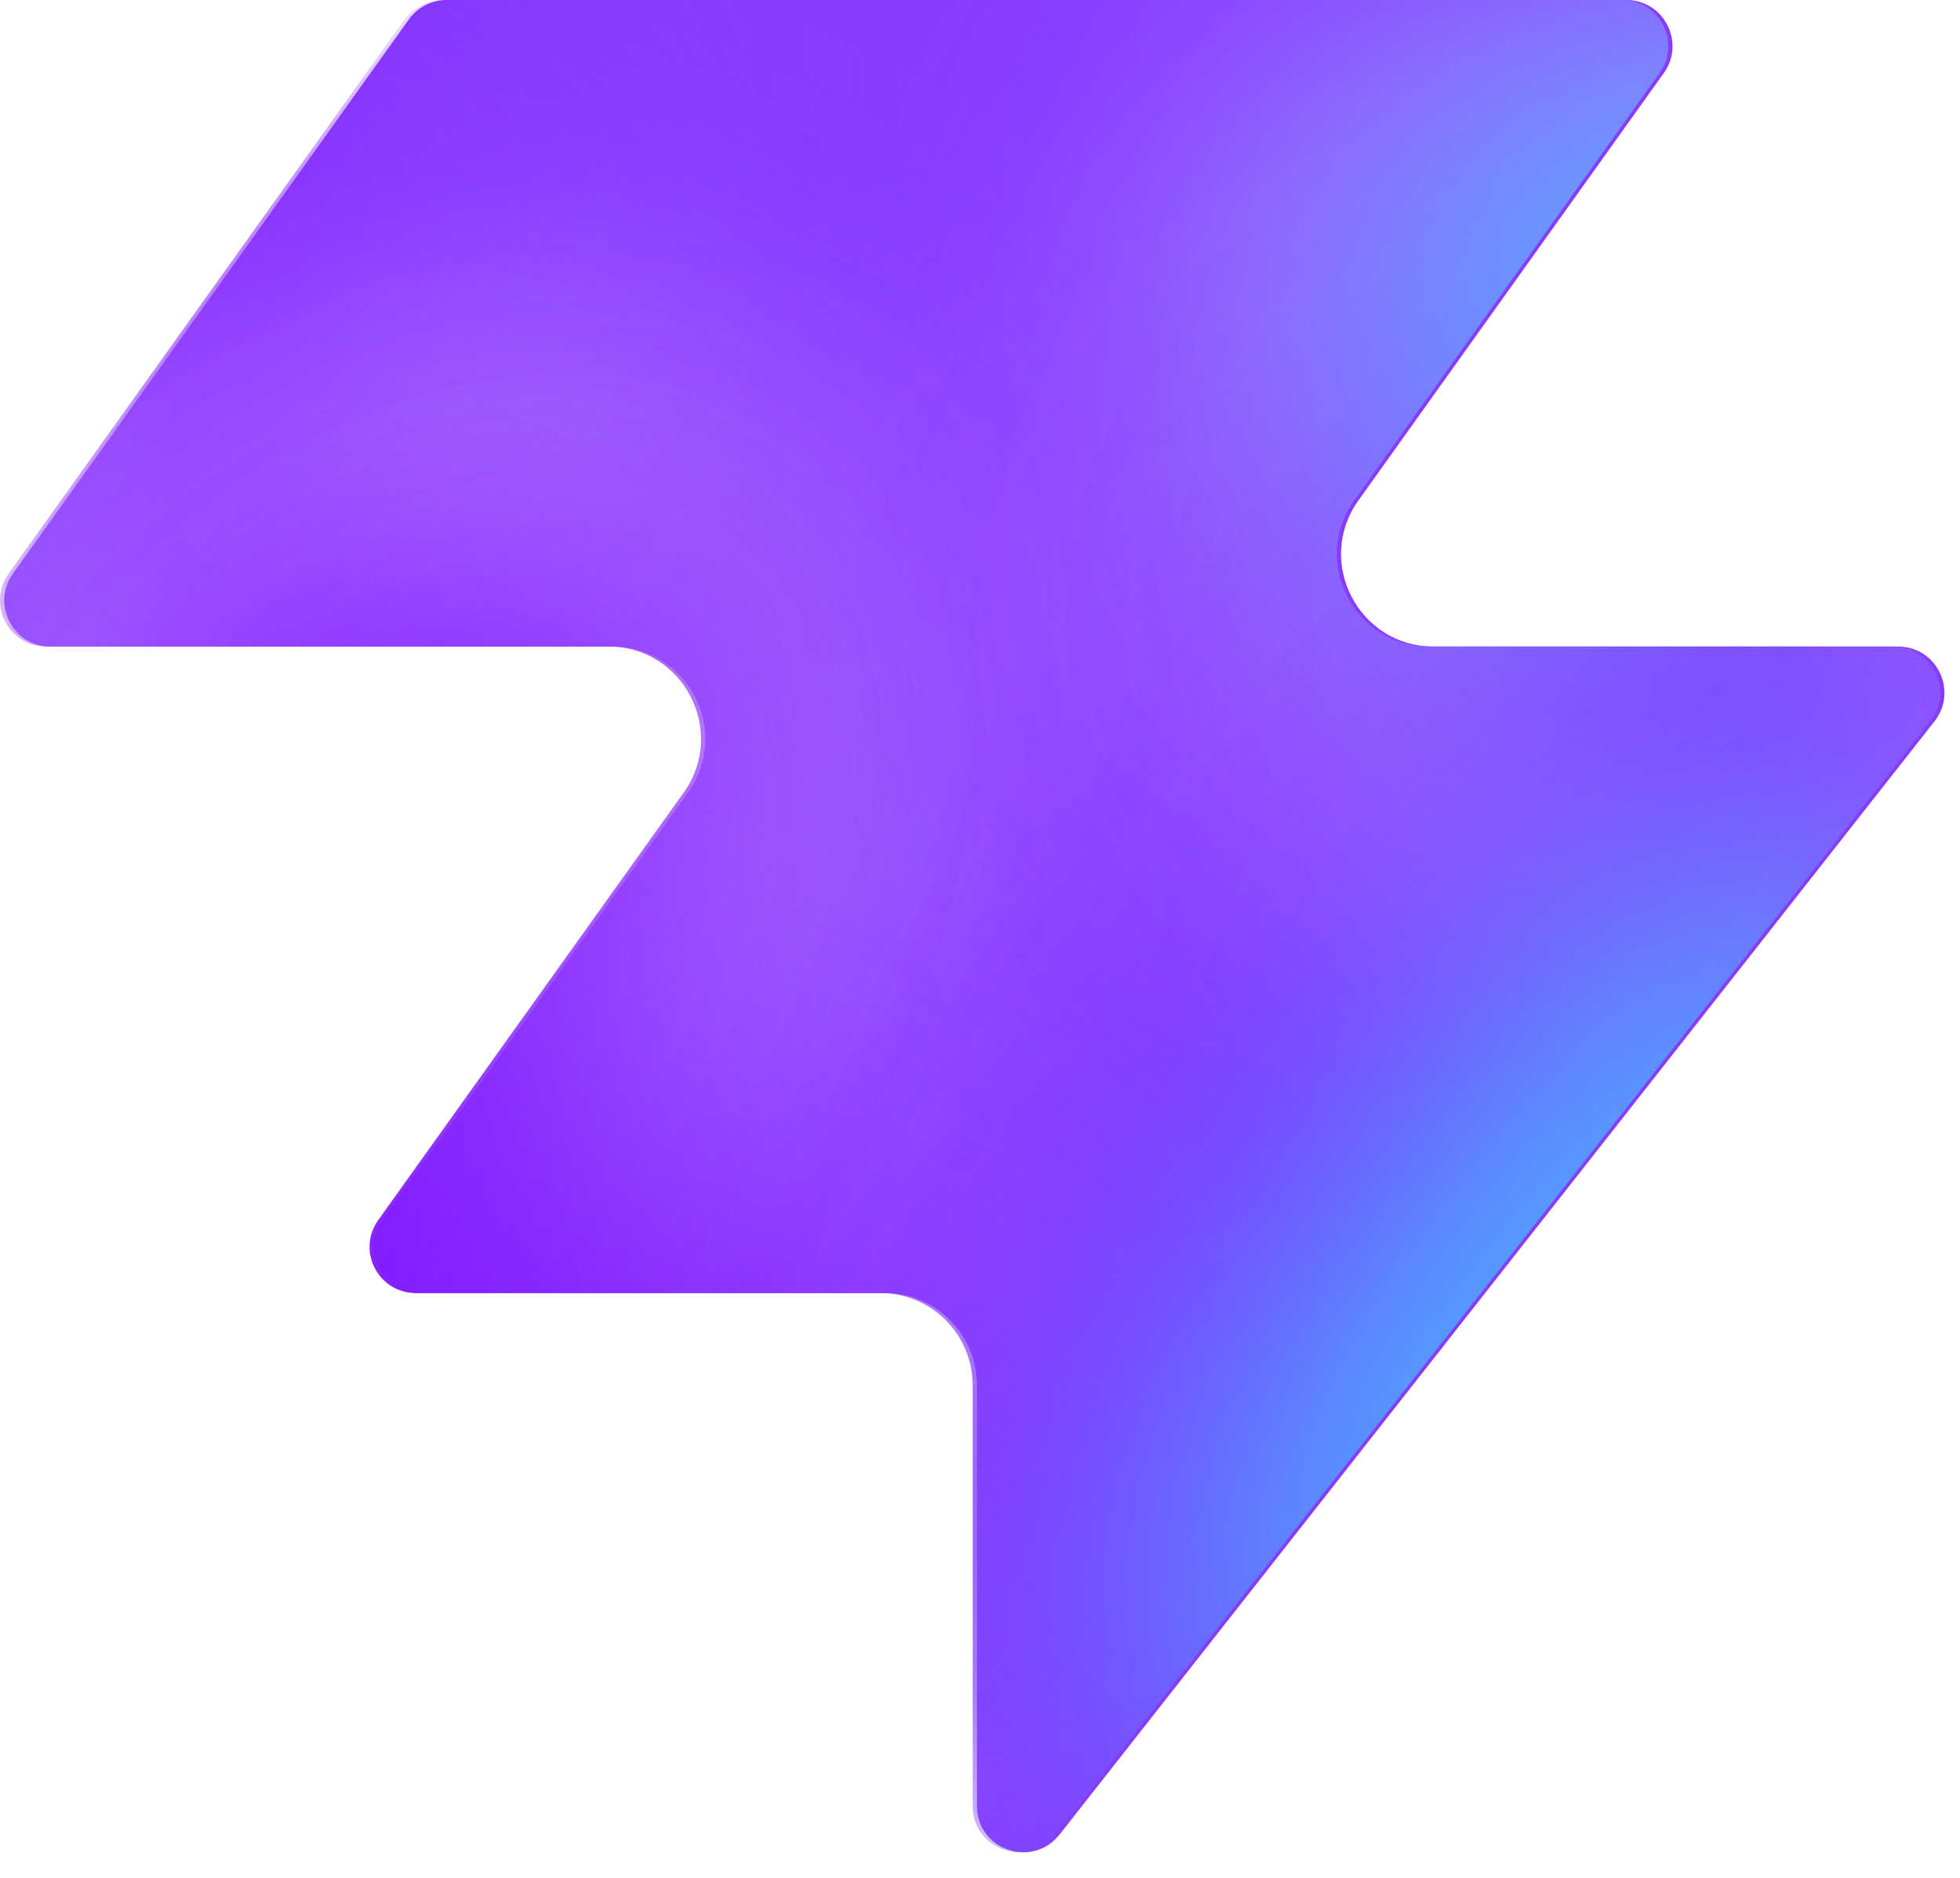
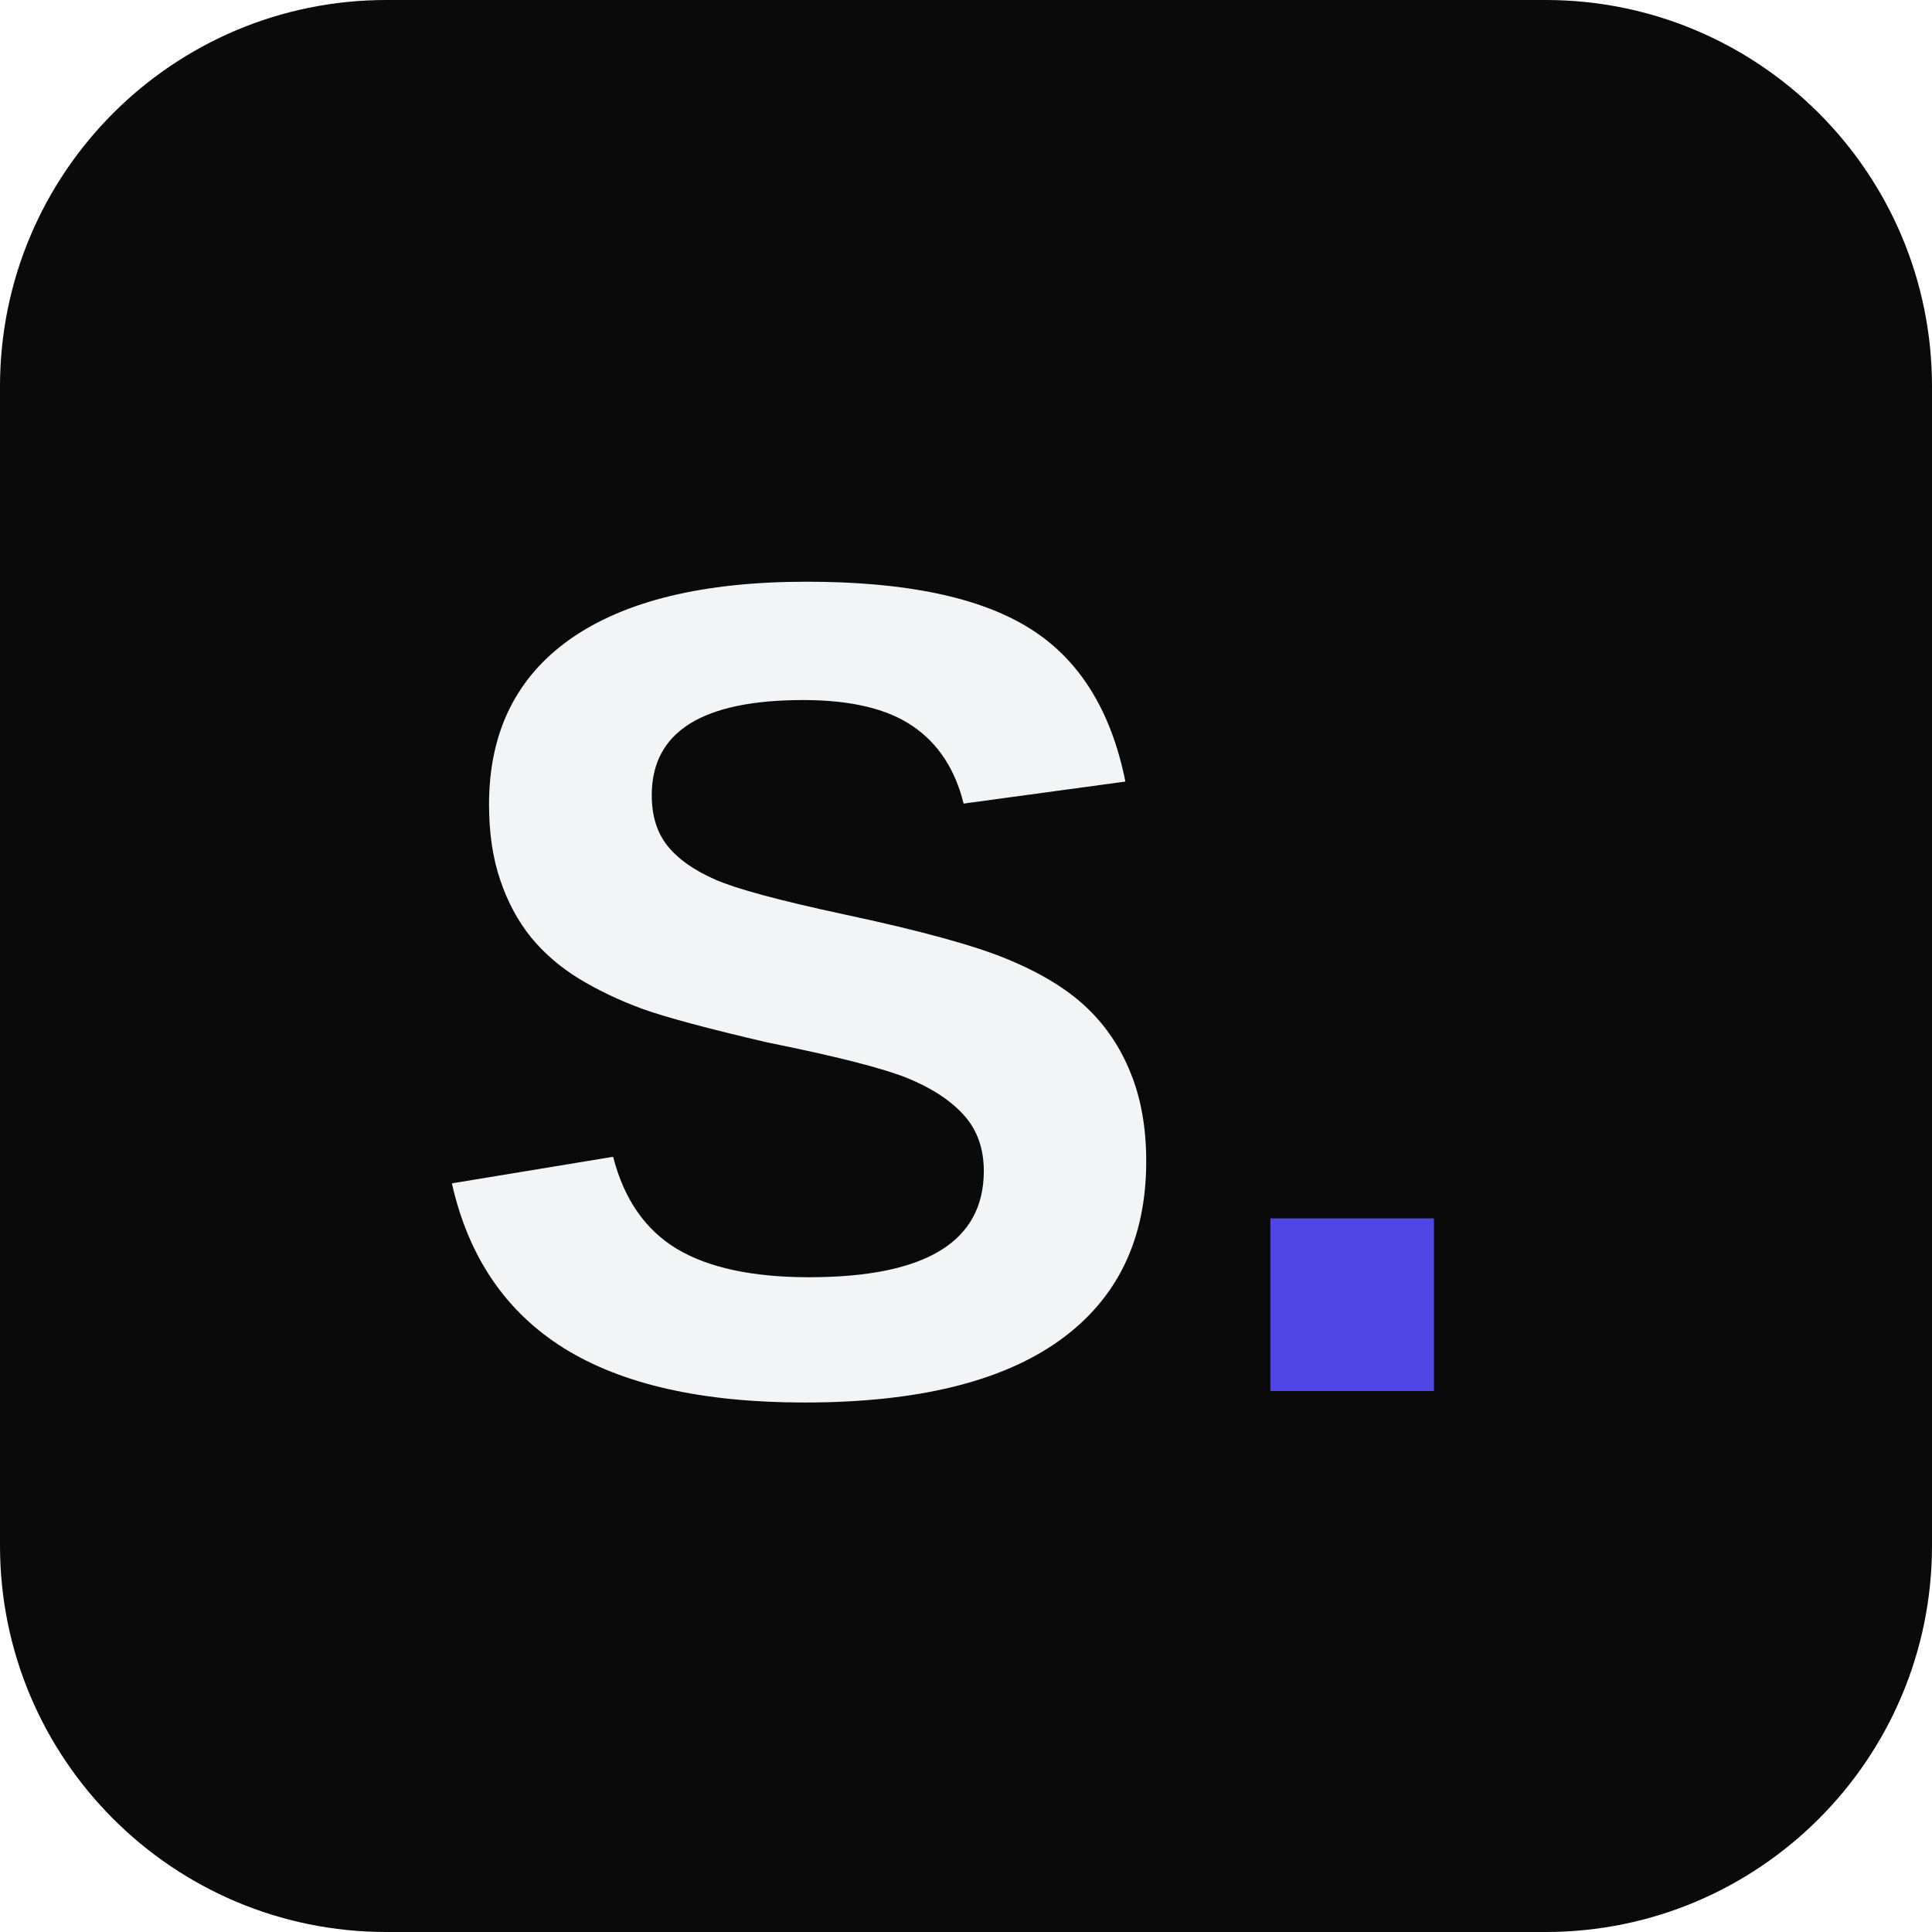
- <svg xmlns="http://www.w3.org/2000/svg" width="48" height="46" fill="none" viewBox="0 0 48 46">
-   <path fill="#863bff" d="M25.946 44.938c-.664.845-2.021.375-2.021-.698V33.937a2.26 2.26 0 0 0-2.262-2.262H10.287c-.92 0-1.456-1.04-.92-1.788l7.48-10.471c1.07-1.497 0-3.578-1.842-3.578H1.237c-.92 0-1.456-1.04-.92-1.788L10.013.474c.214-.297.556-.474.92-.474h28.894c.92 0 1.456 1.04.92 1.788l-7.48 10.471c-1.07 1.498 0 3.579 1.842 3.579h11.377c.943 0 1.473 1.088.89 1.83L25.947 44.94z" style="fill:#863bff;fill:color(display-p3 .525 .23 1);fill-opacity:1" />
-   <mask id="a" width="48" height="46" x="0" y="0" maskUnits="userSpaceOnUse" style="mask-type:alpha">
-     <path fill="#000" d="M25.842 44.938c-.664.844-2.021.375-2.021-.698V33.937a2.26 2.26 0 0 0-2.262-2.262H10.183c-.92 0-1.456-1.04-.92-1.788l7.48-10.471c1.07-1.498 0-3.579-1.842-3.579H1.133c-.92 0-1.456-1.04-.92-1.787L9.91.473c.214-.297.556-.474.92-.474h28.894c.92 0 1.456 1.04.92 1.788l-7.48 10.471c-1.07 1.498 0 3.578 1.842 3.578h11.377c.943 0 1.473 1.088.89 1.832L25.843 44.94z" style="fill:#000;fill-opacity:1" />
-   </mask>
-   <g mask="url(#a)">
-     <g filter="url(#b)">
-       <ellipse cx="5.508" cy="14.704" fill="#ede6ff" rx="5.508" ry="14.704" style="fill:#ede6ff;fill:color(display-p3 .927 .903 1);fill-opacity:1" transform="matrix(.00324 1 1 -.00324 -4.47 31.516)" />
-     </g>
-     <g filter="url(#c)">
-       <ellipse cx="10.399" cy="29.851" fill="#ede6ff" rx="10.399" ry="29.851" style="fill:#ede6ff;fill:color(display-p3 .927 .903 1);fill-opacity:1" transform="matrix(.00324 1 1 -.00324 -39.328 7.883)" />
-     </g>
-     <g filter="url(#d)">
-       <ellipse cx="5.508" cy="30.487" fill="#7e14ff" rx="5.508" ry="30.487" style="fill:#7e14ff;fill:color(display-p3 .492 .077 1);fill-opacity:1" transform="rotate(89.814 -25.913 -14.639)scale(1 -1)" />
-     </g>
-     <g filter="url(#e)">
-       <ellipse cx="5.508" cy="30.599" fill="#7e14ff" rx="5.508" ry="30.599" style="fill:#7e14ff;fill:color(display-p3 .492 .077 1);fill-opacity:1" transform="rotate(89.814 -32.644 -3.334)scale(1 -1)" />
-     </g>
-     <g filter="url(#f)">
-       <ellipse cx="5.508" cy="30.599" fill="#7e14ff" rx="5.508" ry="30.599" style="fill:#7e14ff;fill:color(display-p3 .492 .077 1);fill-opacity:1" transform="matrix(.00324 1 1 -.00324 -34.34 30.47)" />
-     </g>
-     <g filter="url(#g)">
-       <ellipse cx="14.072" cy="22.078" fill="#ede6ff" rx="14.072" ry="22.078" style="fill:#ede6ff;fill:color(display-p3 .927 .903 1);fill-opacity:1" transform="rotate(93.35 24.506 48.493)scale(-1 1)" />
-     </g>
-     <g filter="url(#h)">
-       <ellipse cx="3.47" cy="21.501" fill="#7e14ff" rx="3.47" ry="21.501" style="fill:#7e14ff;fill:color(display-p3 .492 .077 1);fill-opacity:1" transform="rotate(89.009 28.708 47.59)scale(-1 1)" />
-     </g>
-     <g filter="url(#i)">
-       <ellipse cx="3.47" cy="21.501" fill="#7e14ff" rx="3.47" ry="21.501" style="fill:#7e14ff;fill:color(display-p3 .492 .077 1);fill-opacity:1" transform="rotate(89.009 28.708 47.59)scale(-1 1)" />
-     </g>
-     <g filter="url(#j)">
-       <ellipse cx=".387" cy="8.972" fill="#7e14ff" rx="4.407" ry="29.108" style="fill:#7e14ff;fill:color(display-p3 .492 .077 1);fill-opacity:1" transform="rotate(39.51 .387 8.972)" />
-     </g>
-     <g filter="url(#k)">
-       <ellipse cx="47.523" cy="-6.092" fill="#7e14ff" rx="4.407" ry="29.108" style="fill:#7e14ff;fill:color(display-p3 .492 .077 1);fill-opacity:1" transform="rotate(37.892 47.523 -6.092)" />
-     </g>
-     <g filter="url(#l)">
-       <ellipse cx="41.412" cy="6.333" fill="#47bfff" rx="5.971" ry="9.665" style="fill:#47bfff;fill:color(display-p3 .28 .748 1);fill-opacity:1" transform="rotate(37.892 41.412 6.333)" />
-     </g>
-     <g filter="url(#m)">
-       <ellipse cx="-1.879" cy="38.332" fill="#7e14ff" rx="4.407" ry="29.108" style="fill:#7e14ff;fill:color(display-p3 .492 .077 1);fill-opacity:1" transform="rotate(37.892 -1.88 38.332)" />
-     </g>
-     <g filter="url(#n)">
-       <ellipse cx="-1.879" cy="38.332" fill="#7e14ff" rx="4.407" ry="29.108" style="fill:#7e14ff;fill:color(display-p3 .492 .077 1);fill-opacity:1" transform="rotate(37.892 -1.88 38.332)" />
-     </g>
-     <g filter="url(#o)">
-       <ellipse cx="35.651" cy="29.907" fill="#7e14ff" rx="4.407" ry="29.108" style="fill:#7e14ff;fill:color(display-p3 .492 .077 1);fill-opacity:1" transform="rotate(37.892 35.651 29.907)" />
-     </g>
-     <g filter="url(#p)">
-       <ellipse cx="38.418" cy="32.4" fill="#47bfff" rx="5.971" ry="15.297" style="fill:#47bfff;fill:color(display-p3 .28 .748 1);fill-opacity:1" transform="rotate(37.892 38.418 32.4)" />
-     </g>
-   </g>
-   <defs>
-     <filter id="b" width="60.045" height="41.654" x="-19.77" y="16.149" color-interpolation-filters="sRGB" filterUnits="userSpaceOnUse">
-       <feFlood flood-opacity="0" result="BackgroundImageFix" />
-       <feBlend in="SourceGraphic" in2="BackgroundImageFix" result="shape" />
-       <feGaussianBlur result="effect1_foregroundBlur_2002_17158" stdDeviation="7.659" />
-     </filter>
-     <filter id="c" width="90.34" height="51.437" x="-54.613" y="-7.533" color-interpolation-filters="sRGB" filterUnits="userSpaceOnUse">
-       <feFlood flood-opacity="0" result="BackgroundImageFix" />
-       <feBlend in="SourceGraphic" in2="BackgroundImageFix" result="shape" />
-       <feGaussianBlur result="effect1_foregroundBlur_2002_17158" stdDeviation="7.659" />
-     </filter>
-     <filter id="d" width="79.355" height="29.4" x="-49.64" y="2.03" color-interpolation-filters="sRGB" filterUnits="userSpaceOnUse">
-       <feFlood flood-opacity="0" result="BackgroundImageFix" />
-       <feBlend in="SourceGraphic" in2="BackgroundImageFix" result="shape" />
-       <feGaussianBlur result="effect1_foregroundBlur_2002_17158" stdDeviation="4.596" />
-     </filter>
-     <filter id="e" width="79.579" height="29.4" x="-45.045" y="20.029" color-interpolation-filters="sRGB" filterUnits="userSpaceOnUse">
-       <feFlood flood-opacity="0" result="BackgroundImageFix" />
-       <feBlend in="SourceGraphic" in2="BackgroundImageFix" result="shape" />
-       <feGaussianBlur result="effect1_foregroundBlur_2002_17158" stdDeviation="4.596" />
-     </filter>
-     <filter id="f" width="79.579" height="29.4" x="-43.513" y="21.178" color-interpolation-filters="sRGB" filterUnits="userSpaceOnUse">
-       <feFlood flood-opacity="0" result="BackgroundImageFix" />
-       <feBlend in="SourceGraphic" in2="BackgroundImageFix" result="shape" />
-       <feGaussianBlur result="effect1_foregroundBlur_2002_17158" stdDeviation="4.596" />
-     </filter>
-     <filter id="g" width="74.749" height="58.852" x="15.756" y="-17.901" color-interpolation-filters="sRGB" filterUnits="userSpaceOnUse">
-       <feFlood flood-opacity="0" result="BackgroundImageFix" />
-       <feBlend in="SourceGraphic" in2="BackgroundImageFix" result="shape" />
-       <feGaussianBlur result="effect1_foregroundBlur_2002_17158" stdDeviation="7.659" />
-     </filter>
-     <filter id="h" width="61.377" height="25.362" x="23.548" y="2.284" color-interpolation-filters="sRGB" filterUnits="userSpaceOnUse">
-       <feFlood flood-opacity="0" result="BackgroundImageFix" />
-       <feBlend in="SourceGraphic" in2="BackgroundImageFix" result="shape" />
-       <feGaussianBlur result="effect1_foregroundBlur_2002_17158" stdDeviation="4.596" />
-     </filter>
-     <filter id="i" width="61.377" height="25.362" x="23.548" y="2.284" color-interpolation-filters="sRGB" filterUnits="userSpaceOnUse">
-       <feFlood flood-opacity="0" result="BackgroundImageFix" />
-       <feBlend in="SourceGraphic" in2="BackgroundImageFix" result="shape" />
-       <feGaussianBlur result="effect1_foregroundBlur_2002_17158" stdDeviation="4.596" />
-     </filter>
-     <filter id="j" width="56.045" height="63.649" x="-27.636" y="-22.853" color-interpolation-filters="sRGB" filterUnits="userSpaceOnUse">
-       <feFlood flood-opacity="0" result="BackgroundImageFix" />
-       <feBlend in="SourceGraphic" in2="BackgroundImageFix" result="shape" />
-       <feGaussianBlur result="effect1_foregroundBlur_2002_17158" stdDeviation="4.596" />
-     </filter>
-     <filter id="k" width="54.814" height="64.646" x="20.116" y="-38.415" color-interpolation-filters="sRGB" filterUnits="userSpaceOnUse">
-       <feFlood flood-opacity="0" result="BackgroundImageFix" />
-       <feBlend in="SourceGraphic" in2="BackgroundImageFix" result="shape" />
-       <feGaussianBlur result="effect1_foregroundBlur_2002_17158" stdDeviation="4.596" />
-     </filter>
-     <filter id="l" width="33.541" height="35.313" x="24.641" y="-11.323" color-interpolation-filters="sRGB" filterUnits="userSpaceOnUse">
-       <feFlood flood-opacity="0" result="BackgroundImageFix" />
-       <feBlend in="SourceGraphic" in2="BackgroundImageFix" result="shape" />
-       <feGaussianBlur result="effect1_foregroundBlur_2002_17158" stdDeviation="4.596" />
-     </filter>
-     <filter id="m" width="54.814" height="64.646" x="-29.286" y="6.009" color-interpolation-filters="sRGB" filterUnits="userSpaceOnUse">
-       <feFlood flood-opacity="0" result="BackgroundImageFix" />
-       <feBlend in="SourceGraphic" in2="BackgroundImageFix" result="shape" />
-       <feGaussianBlur result="effect1_foregroundBlur_2002_17158" stdDeviation="4.596" />
-     </filter>
-     <filter id="n" width="54.814" height="64.646" x="-29.286" y="6.009" color-interpolation-filters="sRGB" filterUnits="userSpaceOnUse">
-       <feFlood flood-opacity="0" result="BackgroundImageFix" />
-       <feBlend in="SourceGraphic" in2="BackgroundImageFix" result="shape" />
-       <feGaussianBlur result="effect1_foregroundBlur_2002_17158" stdDeviation="4.596" />
-     </filter>
-     <filter id="o" width="54.814" height="64.646" x="8.244" y="-2.416" color-interpolation-filters="sRGB" filterUnits="userSpaceOnUse">
-       <feFlood flood-opacity="0" result="BackgroundImageFix" />
-       <feBlend in="SourceGraphic" in2="BackgroundImageFix" result="shape" />
-       <feGaussianBlur result="effect1_foregroundBlur_2002_17158" stdDeviation="4.596" />
-     </filter>
-     <filter id="p" width="39.409" height="43.623" x="18.713" y="10.588" color-interpolation-filters="sRGB" filterUnits="userSpaceOnUse">
-       <feFlood flood-opacity="0" result="BackgroundImageFix" />
-       <feBlend in="SourceGraphic" in2="BackgroundImageFix" result="shape" />
-       <feGaussianBlur result="effect1_foregroundBlur_2002_17158" stdDeviation="4.596" />
-     </filter>
-   </defs>
+ <svg xmlns="http://www.w3.org/2000/svg" viewBox="0 0 100 100">
+   <rect width="100" height="100" rx="20" fill="#0a0a0a" />
+   <text x="50" y="72" font-family="Arial, sans-serif" font-size="60" font-weight="bold" fill="#f3f4f6" text-anchor="middle">S<tspan fill="#4f46e5">.</tspan>
+   </text>
</svg>
